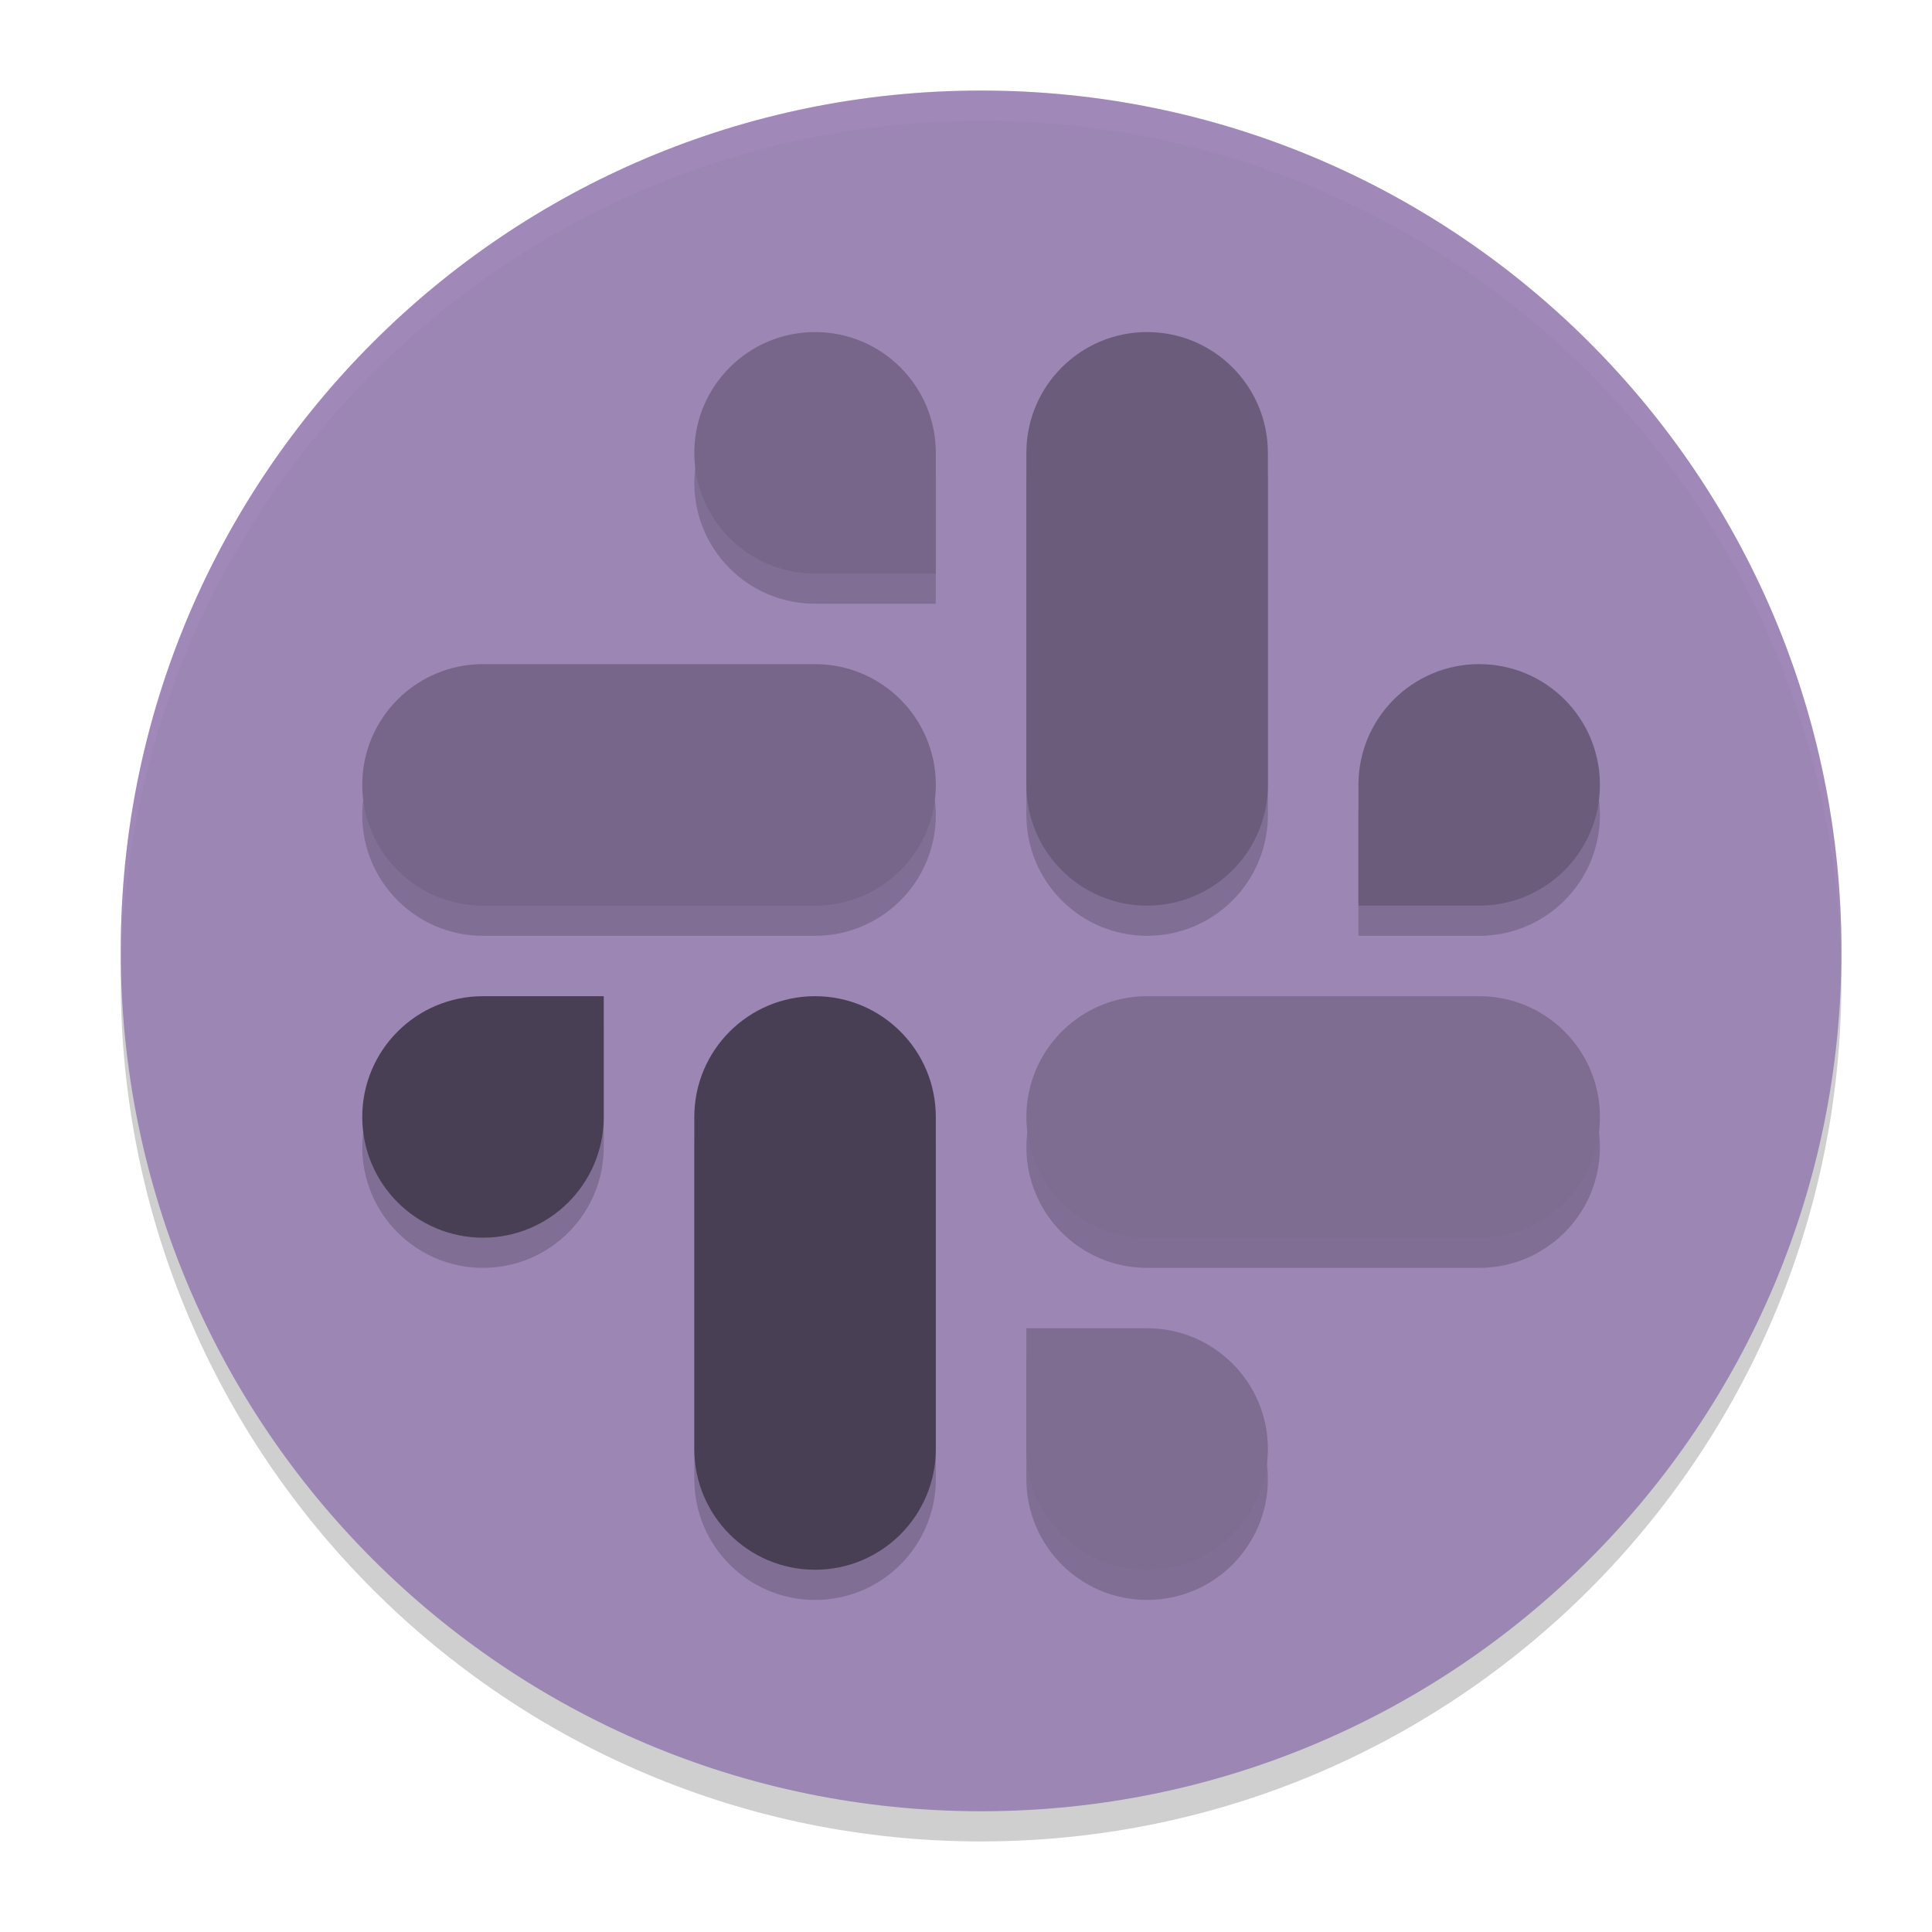
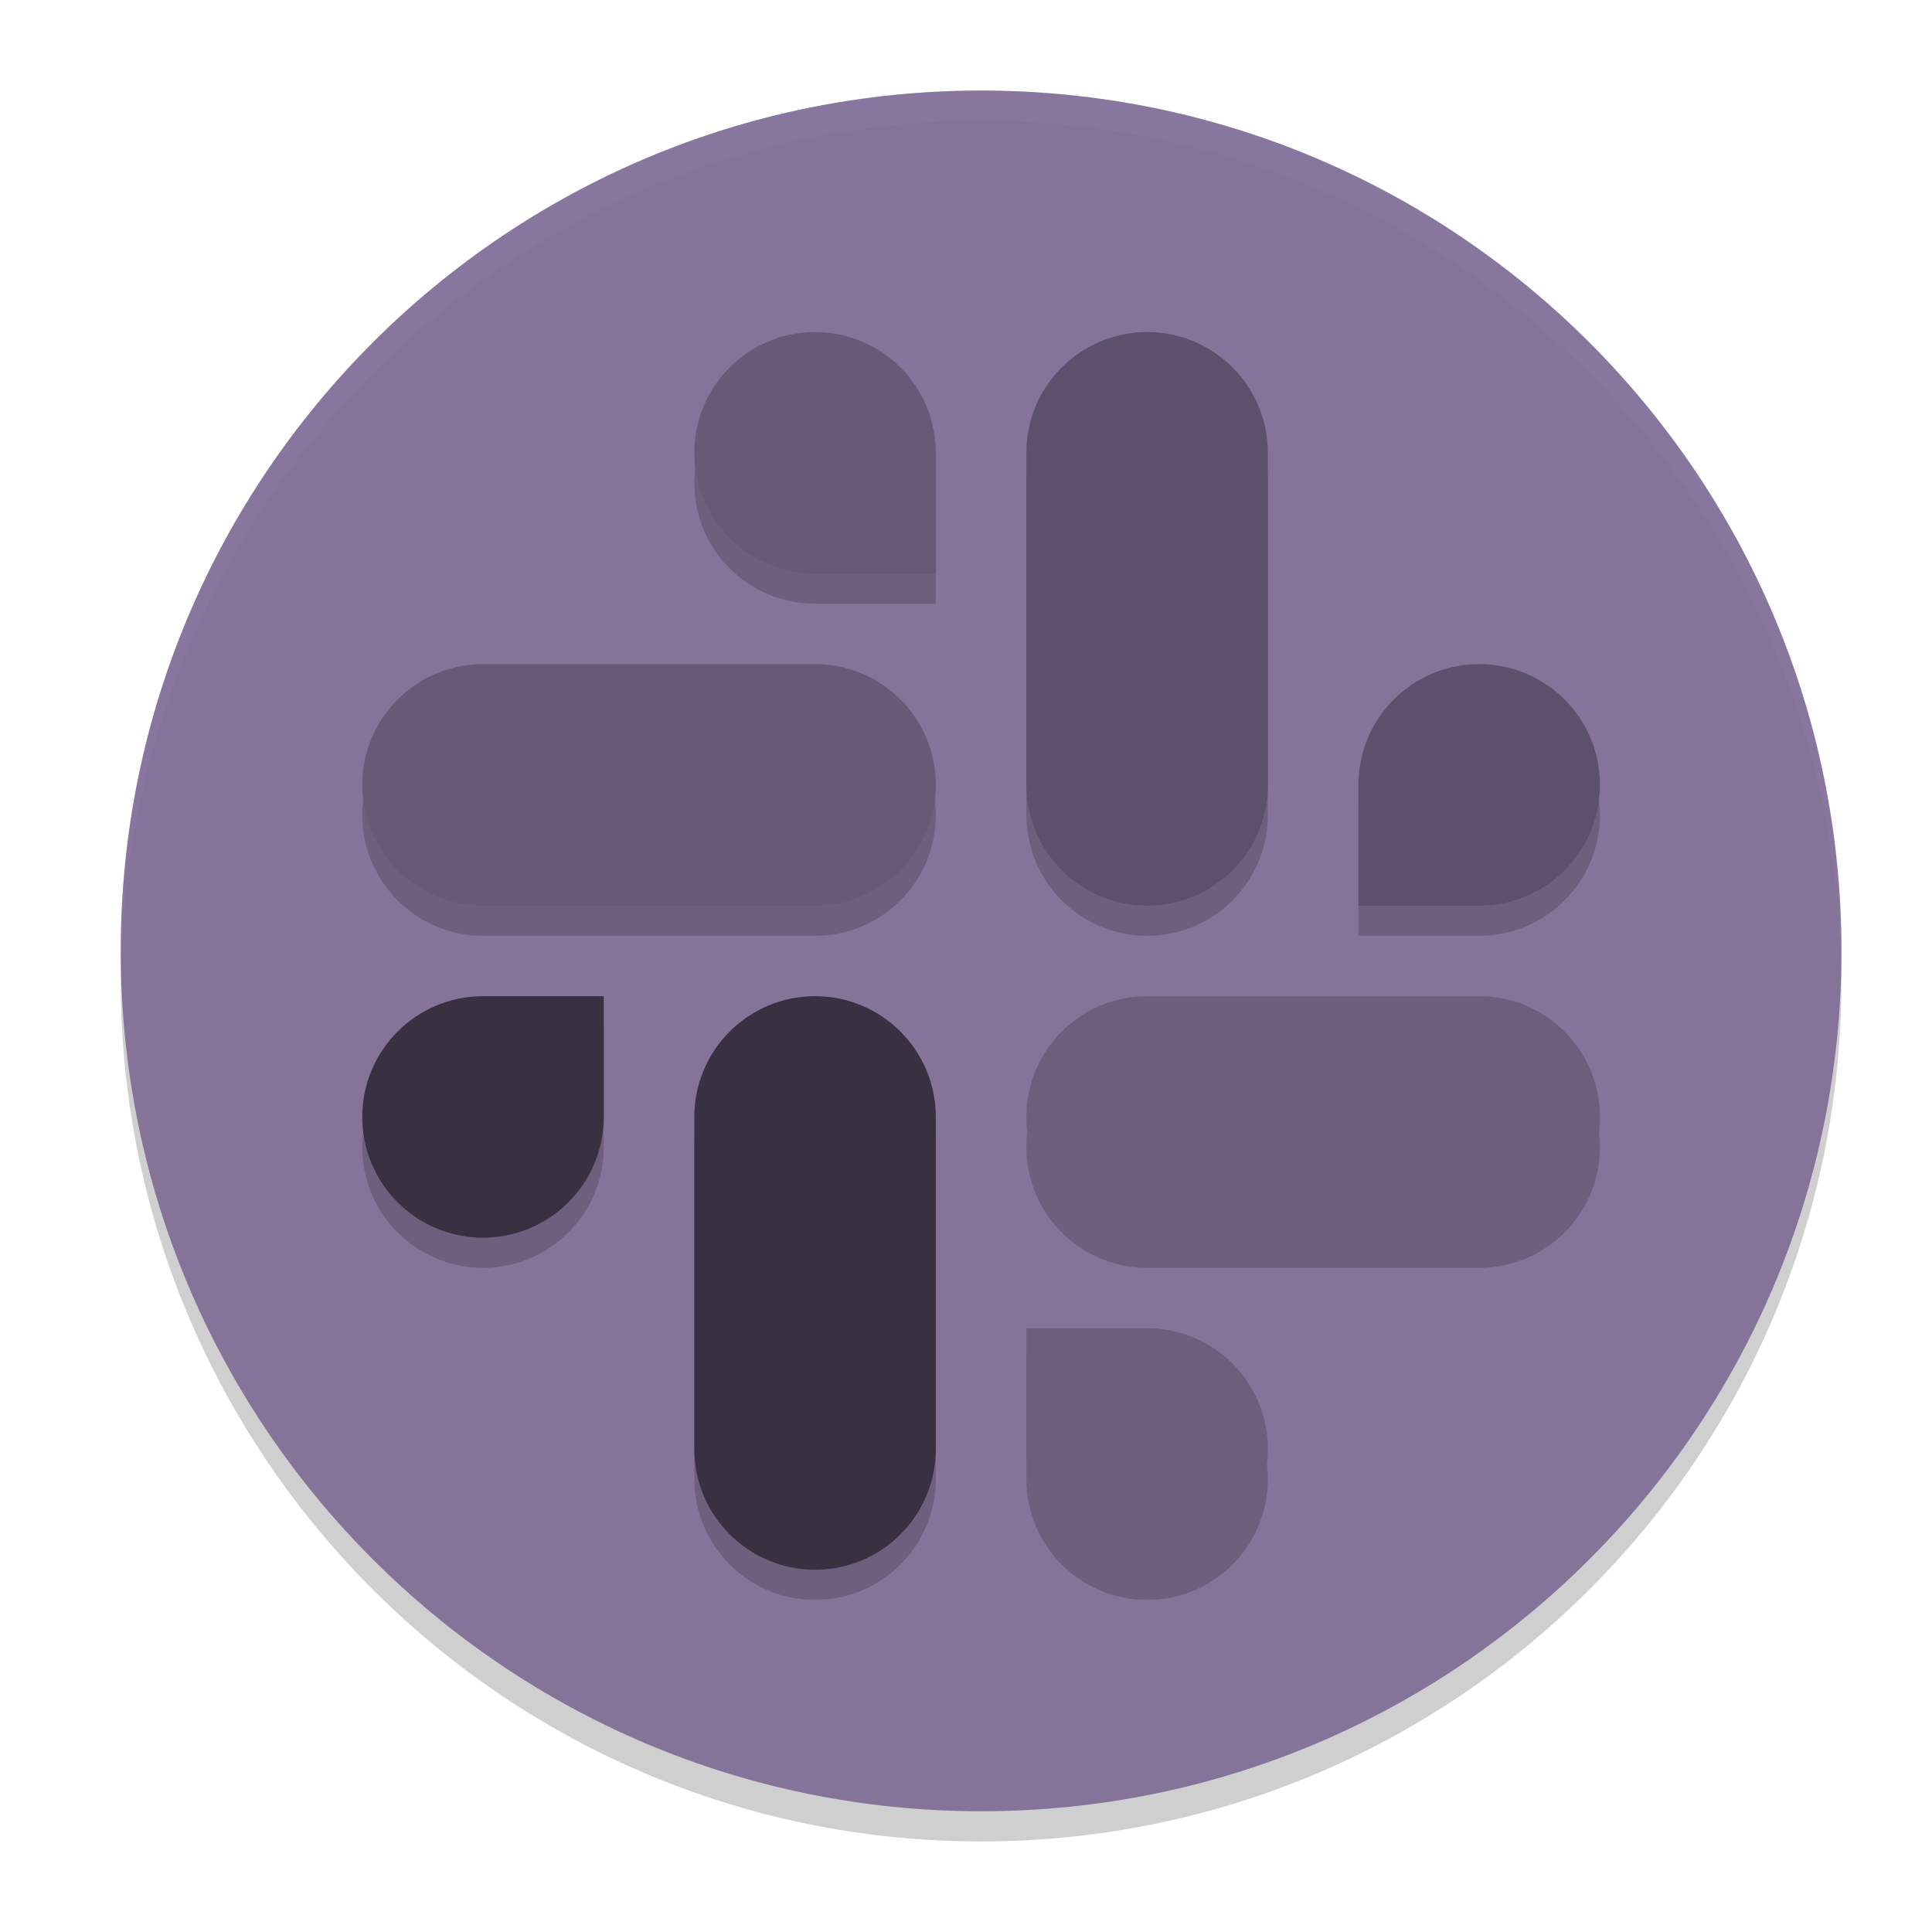
<svg xmlns="http://www.w3.org/2000/svg" width="64" height="64" version="1">
  <circle style="opacity:0.2" cx="32.5" cy="32.5" r="28.5" fill="#110f14" />
-   <circle style="fill:#9c86b4" cx="32.5" cy="31.5" r="28.5" />
-   <path style="opacity:0.2;fill:#ae95c8" d="M 32.5,3 A 28.5,28.5 0 0 0 4,31.5 28.5,28.5 0 0 0 4.021,32.082 28.5,28.5 0 0 1 32.5,4 28.5,28.5 0 0 1 60.979,31.918 28.5,28.5 0 0 0 61,31.5 28.5,28.5 0 0 0 32.5,3 Z" />
+   <circle style="fill:#86739a" cx="32.5" cy="31.5" r="28.5" />
+   <path style="opacity:0.2;fill:#9882af" d="M 32.5,3 A 28.5,28.5 0 0 0 4,31.5 28.5,28.5 0 0 0 4.021,32.082 28.5,28.5 0 0 1 32.5,4 28.5,28.5 0 0 1 60.979,31.918 28.5,28.5 0 0 0 61,31.5 28.5,28.5 0 0 0 32.5,3 Z" />
  <path style="opacity:0.2" d="M 31,27 A 4,4 0 0 0 27,23 H 16 A 4,4 0 0 0 12,27 4,4 0 0 0 16,31 H 27 A 4,4 0 0 0 31,27 Z M 27,12 A 4,4 0 0 0 23,16 4,4 0 0 0 27,20 H 31 V 16 A 4,4 0 0 0 27,12 Z M 16,42 A 4,4 0 0 1 12,38 4,4 0 0 1 16,34 H 20 V 38 A 4,4 0 0 1 16,42 Z M 27,34 A 4,4 0 0 0 23,38 V 49 A 4,4 0 0 0 27,53 4,4 0 0 0 31,49 V 38 A 4,4 0 0 0 27,34 Z M 38,53 A 4,4 0 0 0 42,49 4,4 0 0 0 38,45 H 34 V 49 A 4,4 0 0 0 38,53 Z M 53,38 A 4,4 0 0 0 49,34 H 38 A 4,4 0 0 0 34,38 4,4 0 0 0 38,42 H 49 A 4,4 0 0 0 53,38 Z M 49,23 A 4,4 0 0 1 53,27 4,4 0 0 1 49,31 H 45 V 27 A 4,4 0 0 1 49,23 Z M 38,12 A 4,4 0 0 0 34,16 V 27 A 4,4 0 0 0 38,31 4,4 0 0 0 42,27 V 16 A 4,4 0 0 0 38,12 Z" fill="#110f14" />
-   <path style="fill:#6b5c7b" d="M 49,22 A 4,4 0 0 1 53,26 4,4 0 0 1 49,30 H 45 V 26 A 4,4 0 0 1 49,22 Z M 38,11 A 4,4 0 0 0 34,15 V 26 A 4,4 0 0 0 38,30 4,4 0 0 0 42,26 V 15 A 4,4 0 0 0 38,11 Z" />
-   <path style="fill:#7e6c91" d="M 38,52 A 4,4 0 0 0 42,48 4,4 0 0 0 38,44 H 34 V 48 A 4,4 0 0 0 38,52 Z M 53,37 A 4,4 0 0 0 49,33 H 38 A 4,4 0 0 0 34,37 4,4 0 0 0 38,41 H 49 A 4,4 0 0 0 53,37 Z" />
-   <path style="fill:#493f55" d="M 16,41 A 4,4 0 0 1 12,37 4,4 0 0 1 16,33 H 20 V 37 A 4,4 0 0 1 16,41 Z M 27,33 A 4,4 0 0 0 23,37 V 48 A 4,4 0 0 0 27,52 4,4 0 0 0 31,48 V 37 A 4,4 0 0 0 27,33 Z" />
-   <path style="fill:#776689" d="M 31,26 A 4,4 0 0 0 27,22 H 16 A 4,4 0 0 0 12,26 4,4 0 0 0 16,30 H 27 A 4,4 0 0 0 31,26 Z M 27,11 A 4,4 0 0 0 23,15 4,4 0 0 0 27,19 H 31 V 15 A 4,4 0 0 0 27,11 Z" />
+   <path style="fill:#5d506c" d="M 49,22 A 4,4 0 0 1 53,26 4,4 0 0 1 49,30 H 45 V 26 A 4,4 0 0 1 49,22 Z M 38,11 A 4,4 0 0 0 34,15 V 26 A 4,4 0 0 0 38,30 4,4 0 0 0 42,26 V 15 A 4,4 0 0 0 38,11 Z" />
+   <path style="fill:#6e5e7e" d="M 38,52 A 4,4 0 0 0 42,48 4,4 0 0 0 38,44 H 34 V 48 A 4,4 0 0 0 38,52 Z M 53,37 A 4,4 0 0 0 49,33 H 38 A 4,4 0 0 0 34,37 4,4 0 0 0 38,41 H 49 A 4,4 0 0 0 53,37 Z" />
+   <path style="fill:#393142" d="M 16,41 A 4,4 0 0 1 12,37 4,4 0 0 1 16,33 H 20 V 37 A 4,4 0 0 1 16,41 Z M 27,33 A 4,4 0 0 0 23,37 V 48 A 4,4 0 0 0 27,52 4,4 0 0 0 31,48 V 37 A 4,4 0 0 0 27,33 Z" />
+   <path style="fill:#685978" d="M 31,26 A 4,4 0 0 0 27,22 H 16 A 4,4 0 0 0 12,26 4,4 0 0 0 16,30 H 27 A 4,4 0 0 0 31,26 Z M 27,11 A 4,4 0 0 0 23,15 4,4 0 0 0 27,19 H 31 V 15 A 4,4 0 0 0 27,11 Z" />
</svg>
